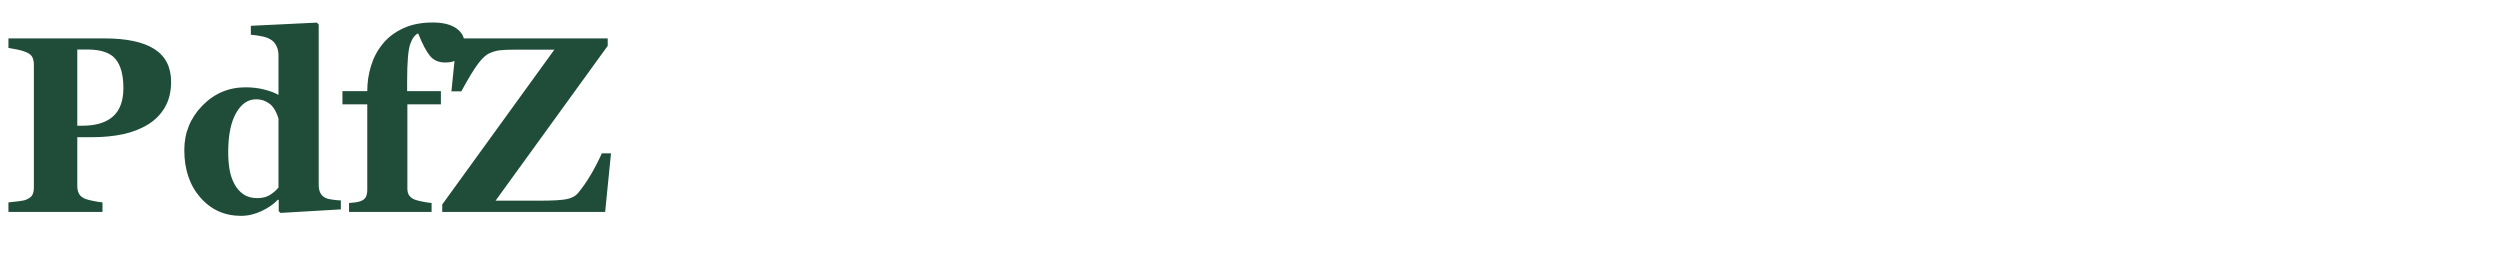
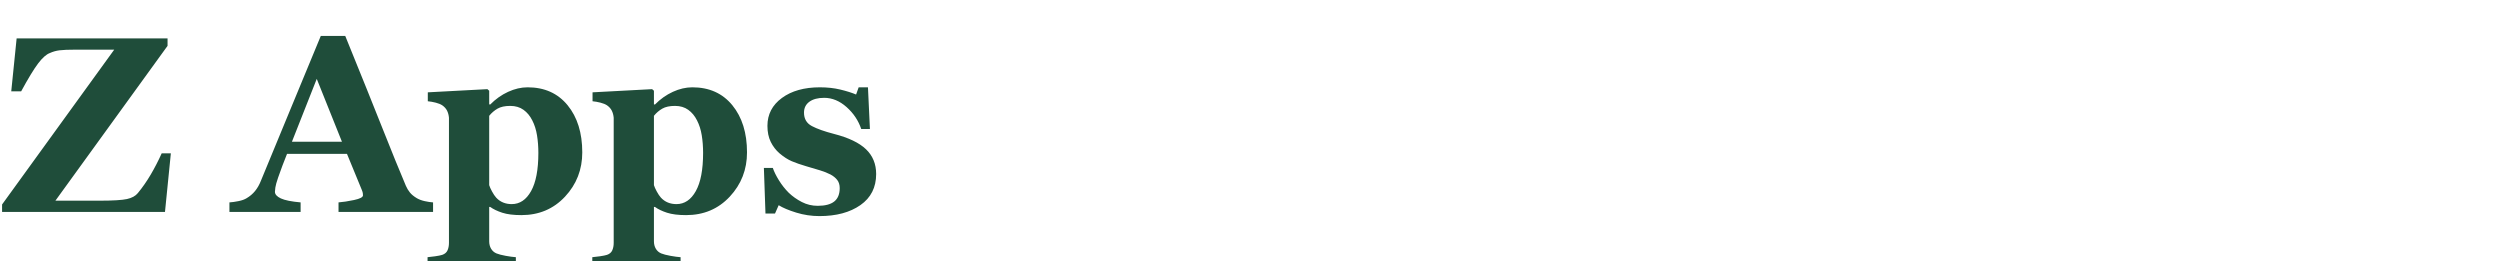
<svg xmlns="http://www.w3.org/2000/svg" viewBox="0 0 1038.05 108">
-   <path d="M71.043 33.969Q71.043 40.062 68.529 44.455Q66.016 48.848 61.598 51.59Q57.027 54.434 51.162 55.703Q45.297 56.973 37.984 56.973H32.094V77.234Q32.094 79.062 32.779 80.408Q33.465 81.754 35.395 82.566Q36.41 82.973 38.695 83.43Q40.98 83.887 42.555 84.039V88.0H3.504V84.039Q4.977 83.887 7.414 83.607Q9.852 83.328 10.816 82.922Q12.797 82.109 13.432 80.941Q14.066 79.773 14.066 77.691V26.859Q14.066 25.082 13.457 23.787Q12.848 22.492 10.816 21.629Q9.395 21.02 7.033 20.537Q4.672 20.055 3.504 19.902V15.941H43.266Q57.23 15.941 64.137 20.385Q71.043 24.828 71.043 33.969ZM51.238 36.559Q51.238 28.434 47.963 24.498Q44.688 20.562 36.309 20.562H32.094V52.199H34.227Q42.555 52.199 46.896 48.365Q51.238 44.531 51.238 36.559ZM141.527 86.934 116.492 88.406 115.73 87.695V83.023L115.375 82.922Q112.887 85.613 108.646 87.619Q104.406 89.625 100.09 89.625Q89.832 89.625 83.18 82.008Q76.527 74.391 76.527 62.305Q76.527 51.59 83.967 43.922Q91.406 36.254 101.969 36.254Q106.133 36.254 109.789 37.193Q113.445 38.133 115.629 39.402V22.797Q115.629 20.918 114.867 19.268Q114.105 17.617 112.836 16.703Q111.262 15.586 108.9 15.104Q106.539 14.621 104.152 14.418V10.711L131.574 9.391L132.336 10.203V76.777Q132.336 78.707 132.971 80.027Q133.605 81.348 135.027 82.109Q136.094 82.668 138.15 82.922Q140.207 83.176 141.527 83.227ZM115.629 77.895V49.203Q115.273 48.035 114.639 46.613Q114.004 45.191 112.887 43.922Q111.871 42.855 110.17 42.043Q108.469 41.23 106.336 41.23Q101.258 41.23 98.008 46.969Q94.758 52.707 94.758 63.168Q94.758 67.281 95.342 70.557Q95.926 73.832 97.398 76.523Q98.871 79.215 101.182 80.738Q103.492 82.262 106.742 82.262Q109.84 82.262 111.871 81.068Q113.902 79.875 115.629 77.895ZM192.867 17.973Q192.867 19.242 192.461 20.766Q192.055 22.289 191.141 23.355Q190.074 24.625 188.754 25.285Q187.434 25.945 184.793 25.945Q180.781 25.945 178.496 23.152Q176.211 20.359 173.621 13.859Q171.59 14.723 170.32 18.328Q169.051 21.934 169.051 33.816V37.828H183.066V43.312H169.152V78.301Q169.152 80.281 170.066 81.373Q170.98 82.465 172.453 82.973Q173.672 83.379 175.652 83.76Q177.633 84.141 179.207 84.293V88.0H144.93V84.293Q146.25 84.191 147.494 84.039Q148.738 83.887 149.703 83.531Q151.328 82.922 151.912 81.779Q152.496 80.637 152.496 78.758V43.312H142.188V37.828H152.496Q152.496 32.395 154.07 27.291Q155.645 22.188 158.945 18.176Q162.145 14.215 167.375 11.777Q172.605 9.34 179.664 9.34Q185.961 9.34 189.414 11.727Q192.867 14.113 192.867 17.973ZM253.703 63.676 251.266 88.0H183.625V84.902L230.191 20.613H214.398Q209.574 20.613 207.441 20.893Q205.309 21.172 203.43 22.035Q201.246 22.848 198.605 26.326Q195.965 29.805 191.547 37.93H187.434L189.668 15.941H252.332V19.039L205.766 83.328H223.895Q232.426 83.328 235.498 82.643Q238.57 81.957 239.992 80.18Q242.887 76.676 245.35 72.486Q247.812 68.297 249.895 63.676Z" fill="#1F4D3A" />
+   <path d="M70.941 63.676 68.504 88.0H0.863V84.902L47.43 20.613H31.637Q26.812 20.613 24.68 20.893Q22.547 21.172 20.668 22.035Q18.484 22.848 15.844 26.326Q13.203 29.805 8.785 37.93H4.672L6.906 15.941H69.57V19.039L23.004 83.328H41.133Q49.664 83.328 52.736 82.643Q55.809 81.957 57.23 80.18Q60.125 76.676 62.588 72.486Q65.051 68.297 67.133 63.676ZM179.816 88.0H140.562V84.039Q143.305 83.836 147.012 83.049Q150.719 82.262 150.719 81.094Q150.719 80.688 150.643 80.18Q150.566 79.672 150.211 78.809L144.066 63.879H119.184Q118.32 65.961 117.279 68.754Q116.238 71.547 115.477 73.73Q114.512 76.574 114.334 77.844Q114.156 79.113 114.156 79.621Q114.156 81.246 116.619 82.389Q119.082 83.531 124.82 84.039V88.0H95.266V84.039Q96.941 83.938 99.049 83.506Q101.156 83.074 102.375 82.312Q104.457 81.094 105.904 79.316Q107.352 77.539 108.316 75.102Q114.207 60.832 120.123 46.512Q126.039 32.191 133.199 14.926H143.355Q153.309 39.402 158.945 53.621Q164.582 67.84 168.543 77.184Q169.203 78.707 170.219 79.951Q171.234 81.195 173.113 82.312Q174.535 83.125 176.414 83.531Q178.293 83.938 179.816 84.039ZM141.984 58.852 131.523 32.75 121.215 58.852ZM241.77 63.27Q241.77 73.984 234.609 81.652Q227.449 89.32 216.48 89.32Q211.605 89.32 208.559 88.33Q205.512 87.34 203.531 85.918H203.125V100.188Q203.125 101.965 203.912 103.285Q204.699 104.605 206.121 105.215Q207.492 105.773 210.006 106.23Q212.52 106.688 214.195 106.789V110.547H177.531V106.789Q178.801 106.688 180.73 106.408Q182.66 106.129 183.625 105.824Q185.25 105.266 185.834 103.92Q186.418 102.574 186.418 100.848V48.898Q186.266 47.223 185.631 45.953Q184.996 44.684 183.625 43.719Q182.609 43.059 180.934 42.627Q179.258 42.195 177.633 42.043V38.336L202.363 37.016L203.125 37.676V43.312L203.531 43.414Q206.883 40.012 210.971 38.133Q215.059 36.254 219.07 36.254Q229.582 36.254 235.676 43.693Q241.77 51.133 241.77 63.27ZM223.539 63.473Q223.539 59.664 222.98 56.186Q222.422 52.707 221.0 49.965Q219.629 47.223 217.369 45.598Q215.109 43.973 211.859 43.973Q208.559 43.973 206.578 45.115Q204.598 46.258 203.125 48.086V76.879Q203.43 77.895 204.293 79.494Q205.156 81.094 206.02 82.059Q207.289 83.43 208.914 84.09Q210.539 84.75 212.469 84.75Q217.496 84.75 220.518 79.342Q223.539 73.934 223.539 63.473ZM310.172 63.27Q310.172 73.984 303.012 81.652Q295.852 89.32 284.883 89.32Q280.008 89.32 276.961 88.33Q273.914 87.34 271.934 85.918H271.527V100.188Q271.527 101.965 272.314 103.285Q273.102 104.605 274.523 105.215Q275.895 105.773 278.408 106.23Q280.922 106.688 282.598 106.789V110.547H245.934V106.789Q247.203 106.688 249.133 106.408Q251.062 106.129 252.027 105.824Q253.652 105.266 254.236 103.92Q254.82 102.574 254.82 100.848V48.898Q254.668 47.223 254.033 45.953Q253.398 44.684 252.027 43.719Q251.012 43.059 249.336 42.627Q247.66 42.195 246.035 42.043V38.336L270.766 37.016L271.527 37.676V43.312L271.934 43.414Q275.285 40.012 279.373 38.133Q283.461 36.254 287.473 36.254Q297.984 36.254 304.078 43.693Q310.172 51.133 310.172 63.27ZM291.941 63.473Q291.941 59.664 291.383 56.186Q290.824 52.707 289.402 49.965Q288.031 47.223 285.771 45.598Q283.512 43.973 280.262 43.973Q276.961 43.973 274.98 45.115Q273.0 46.258 271.527 48.086V76.879Q271.832 77.895 272.695 79.494Q273.559 81.094 274.422 82.059Q275.691 83.43 277.316 84.09Q278.941 84.75 280.871 84.75Q285.898 84.75 288.92 79.342Q291.941 73.934 291.941 63.473ZM340.234 89.727Q335.309 89.727 330.611 88.279Q325.914 86.832 323.324 85.207L321.801 88.66H317.84L317.18 69.719H320.887Q321.648 72.004 323.426 74.873Q325.203 77.742 327.488 80.027Q329.875 82.312 332.947 83.887Q336.02 85.461 339.523 85.461Q344.145 85.461 346.404 83.658Q348.664 81.855 348.664 78.098Q348.664 76.066 347.648 74.746Q346.633 73.426 344.855 72.461Q342.875 71.445 340.514 70.734Q338.152 70.023 334.699 69.008Q331.246 67.992 328.783 66.951Q326.32 65.91 323.68 63.676Q321.395 61.695 320.023 58.902Q318.652 56.109 318.652 52.25Q318.652 45.09 324.67 40.672Q330.688 36.254 340.438 36.254Q345.059 36.254 348.943 37.193Q352.828 38.133 355.469 39.25L356.535 36.254H360.395L361.207 53.57H357.602Q355.824 48.289 351.508 44.455Q347.191 40.621 342.215 40.621Q338.305 40.621 336.07 42.246Q333.836 43.871 333.836 46.766Q333.836 50.625 337.111 52.352Q340.387 54.078 346.277 55.602Q355.367 57.938 359.582 61.975Q363.797 66.012 363.797 72.258Q363.797 80.586 357.271 85.156Q350.746 89.727 340.234 89.727Z" fill="#1F4D3A" />
</svg>
